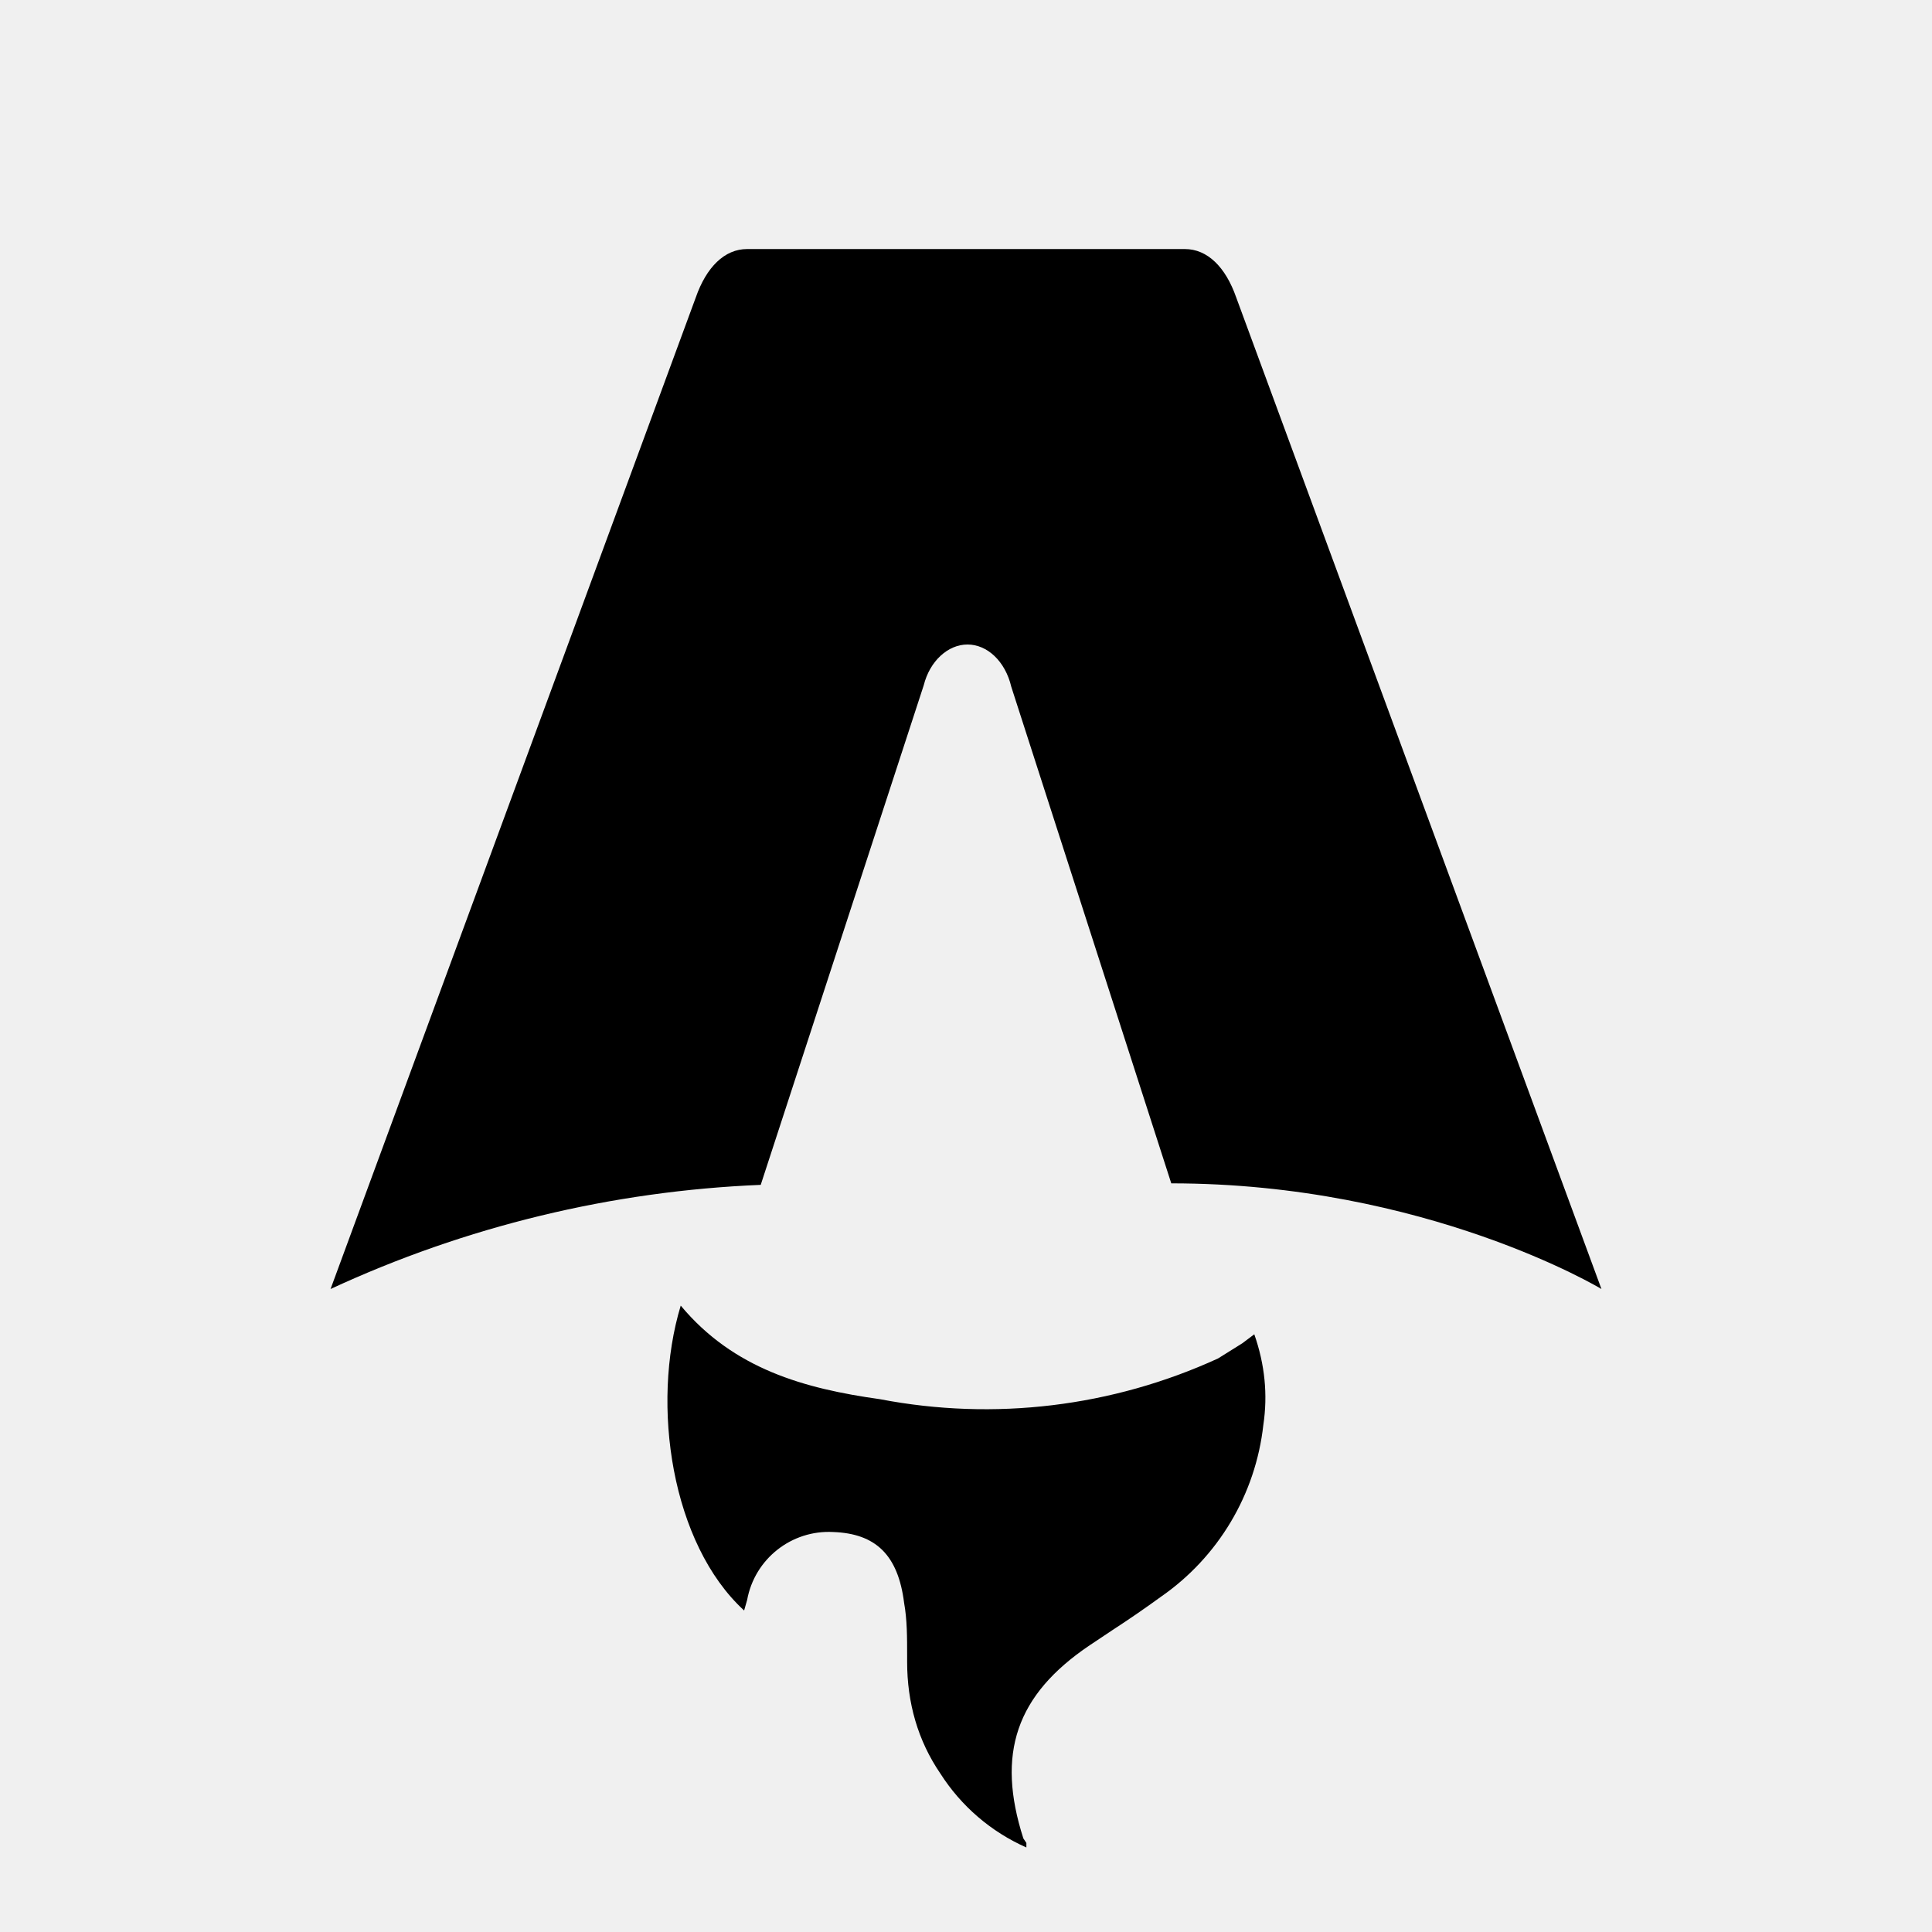
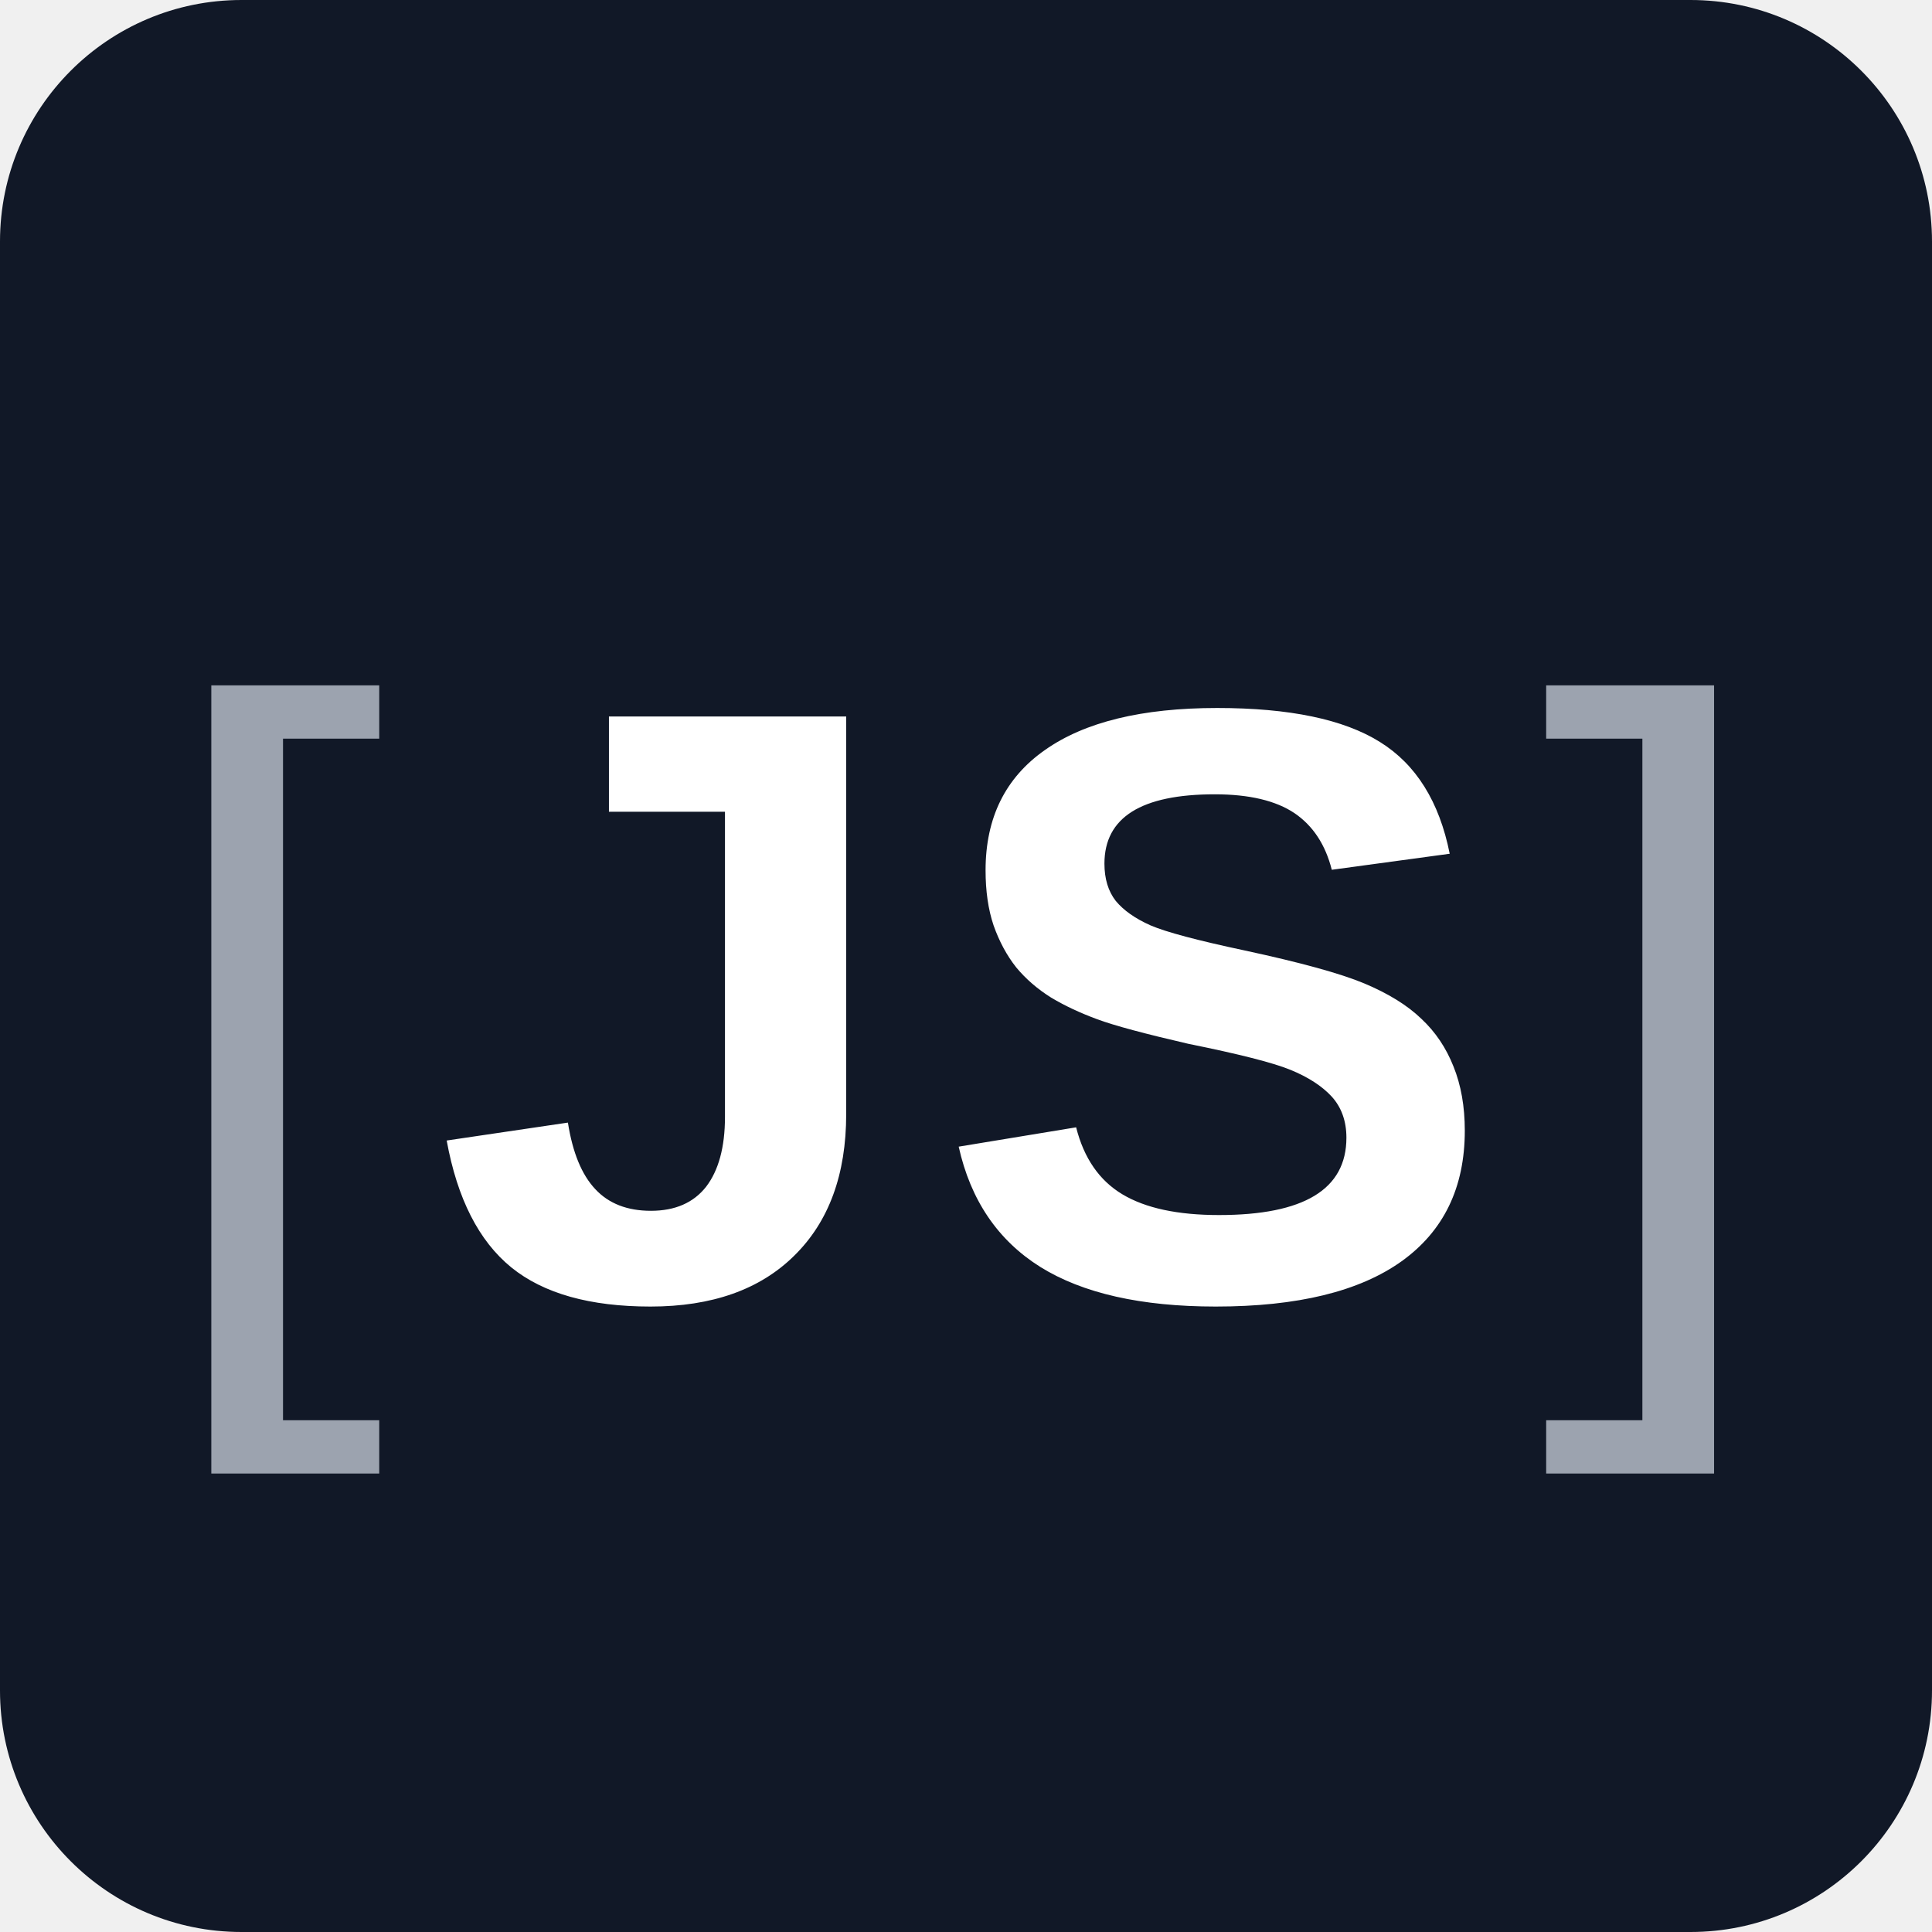
- <svg xmlns="http://www.w3.org/2000/svg" fill="none" viewBox="0 0 128 128">
-   <path d="M50.4 78.5a75.1 75.1 0 0 0-28.5 6.9l24.2-65.7c.7-2 1.9-3.2 3.4-3.2h29c1.5 0 2.7 1.2 3.4 3.2l24.2 65.7s-11.6-7-28.5-7L67 45.5c-.4-1.7-1.6-2.8-2.9-2.8-1.3 0-2.5 1.1-2.9 2.7L50.4 78.5Zm-1.1 28.2Zm-4.2-20.2c-2 6.6-.6 15.8 4.2 20.2a17.5 17.5 0 0 1 .2-.7 5.5 5.5 0 0 1 5.7-4.5c2.8.1 4.3 1.5 4.7 4.7.2 1.1.2 2.3.2 3.5v.4c0 2.7.7 5.2 2.2 7.4a13 13 0 0 0 5.7 4.9v-.3l-.2-.3c-1.8-5.6-.5-9.5 4.4-12.8l1.5-1a73 73 0 0 0 3.2-2.2 16 16 0 0 0 6.8-11.4c.3-2 .1-4-.6-6l-.8.6-1.6 1a37 37 0 0 1-22.4 2.7c-5-.7-9.7-2-13.2-6.2Z" />
-   <style>
-         path { fill: #000; }
-         @media (prefers-color-scheme: dark) {
-             path { fill: #FFF; }
-         }
-     </style>
+ <svg xmlns="http://www.w3.org/2000/svg" viewBox="0 0 64 64" width="64" height="64">
+   <rect width="64" height="64" rx="8" fill="#111827" />
+   <text x="32" y="43" text-anchor="middle" font-family="'Outfit', 'Helvetica Neue', Arial, sans-serif" font-weight="600" font-size="28" letter-spacing="1" fill="white">JS</text>
+   <text x="5" y="43" font-family="'Outfit', 'Helvetica Neue', Arial, sans-serif" font-weight="200" font-size="28" fill="#9CA3AF">[</text>
+   <text x="51" y="43" font-family="'Outfit', 'Helvetica Neue', Arial, sans-serif" font-weight="200" font-size="28" fill="#9CA3AF">]</text>
</svg>
